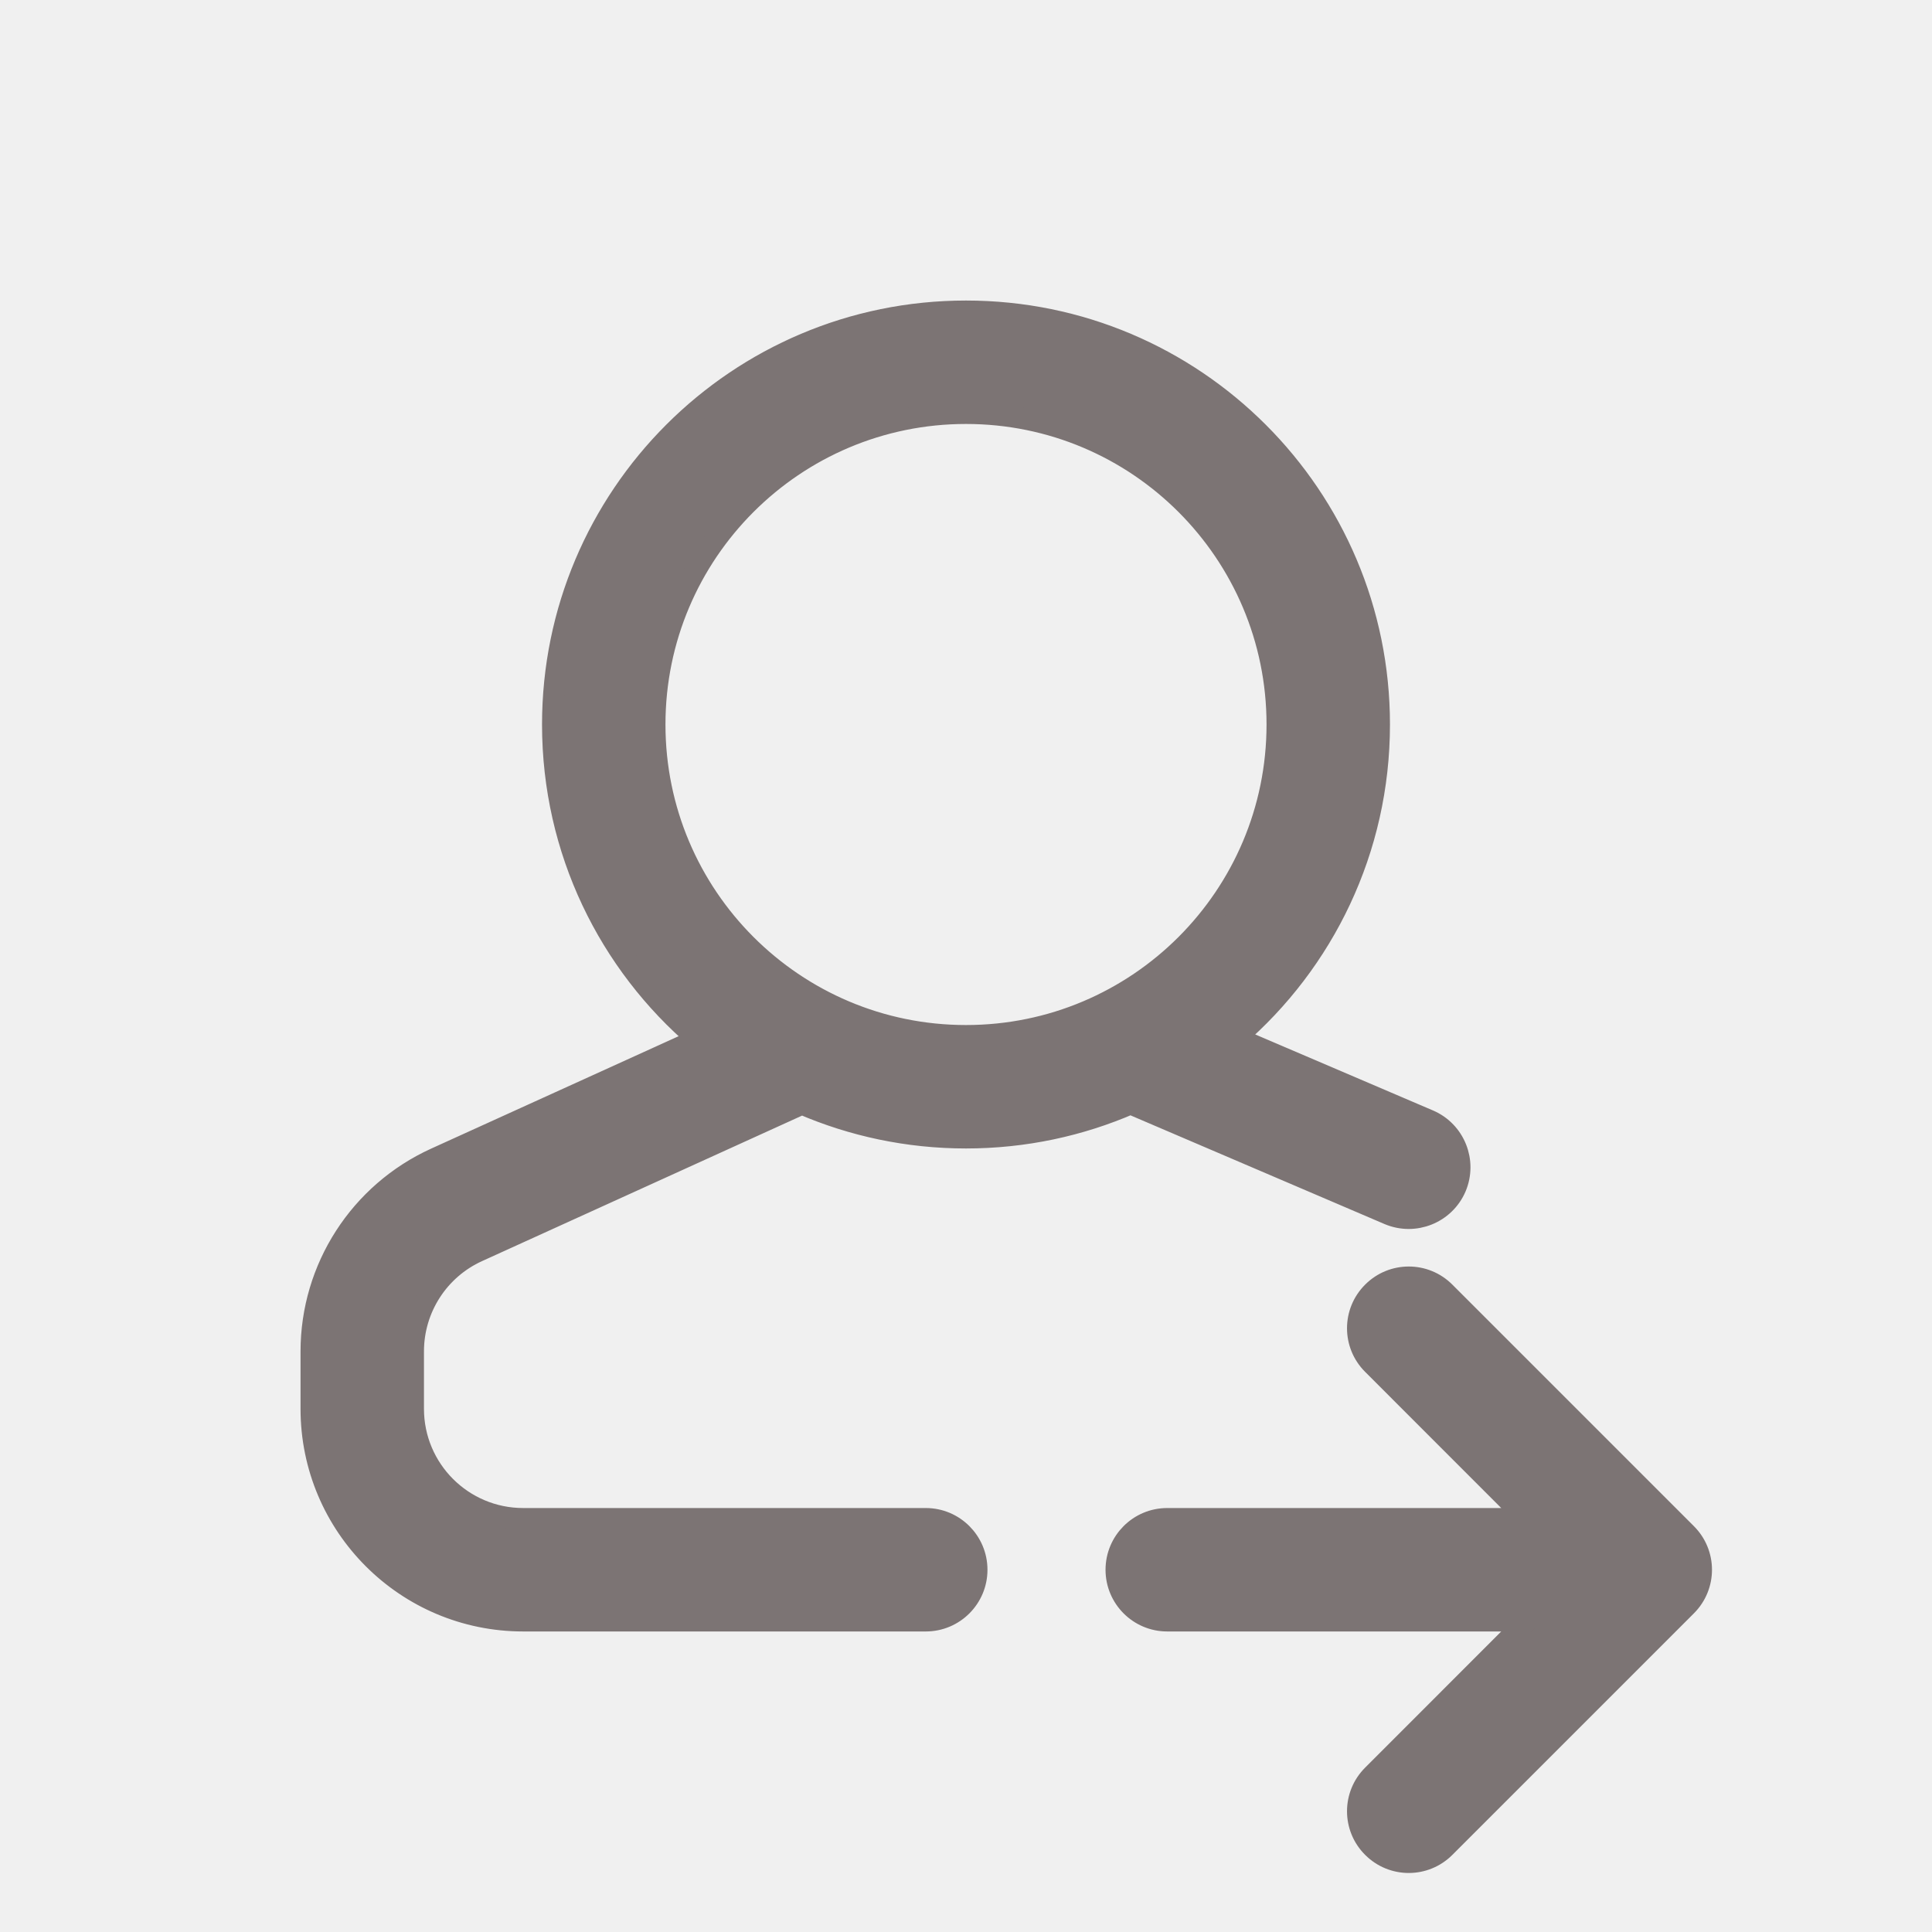
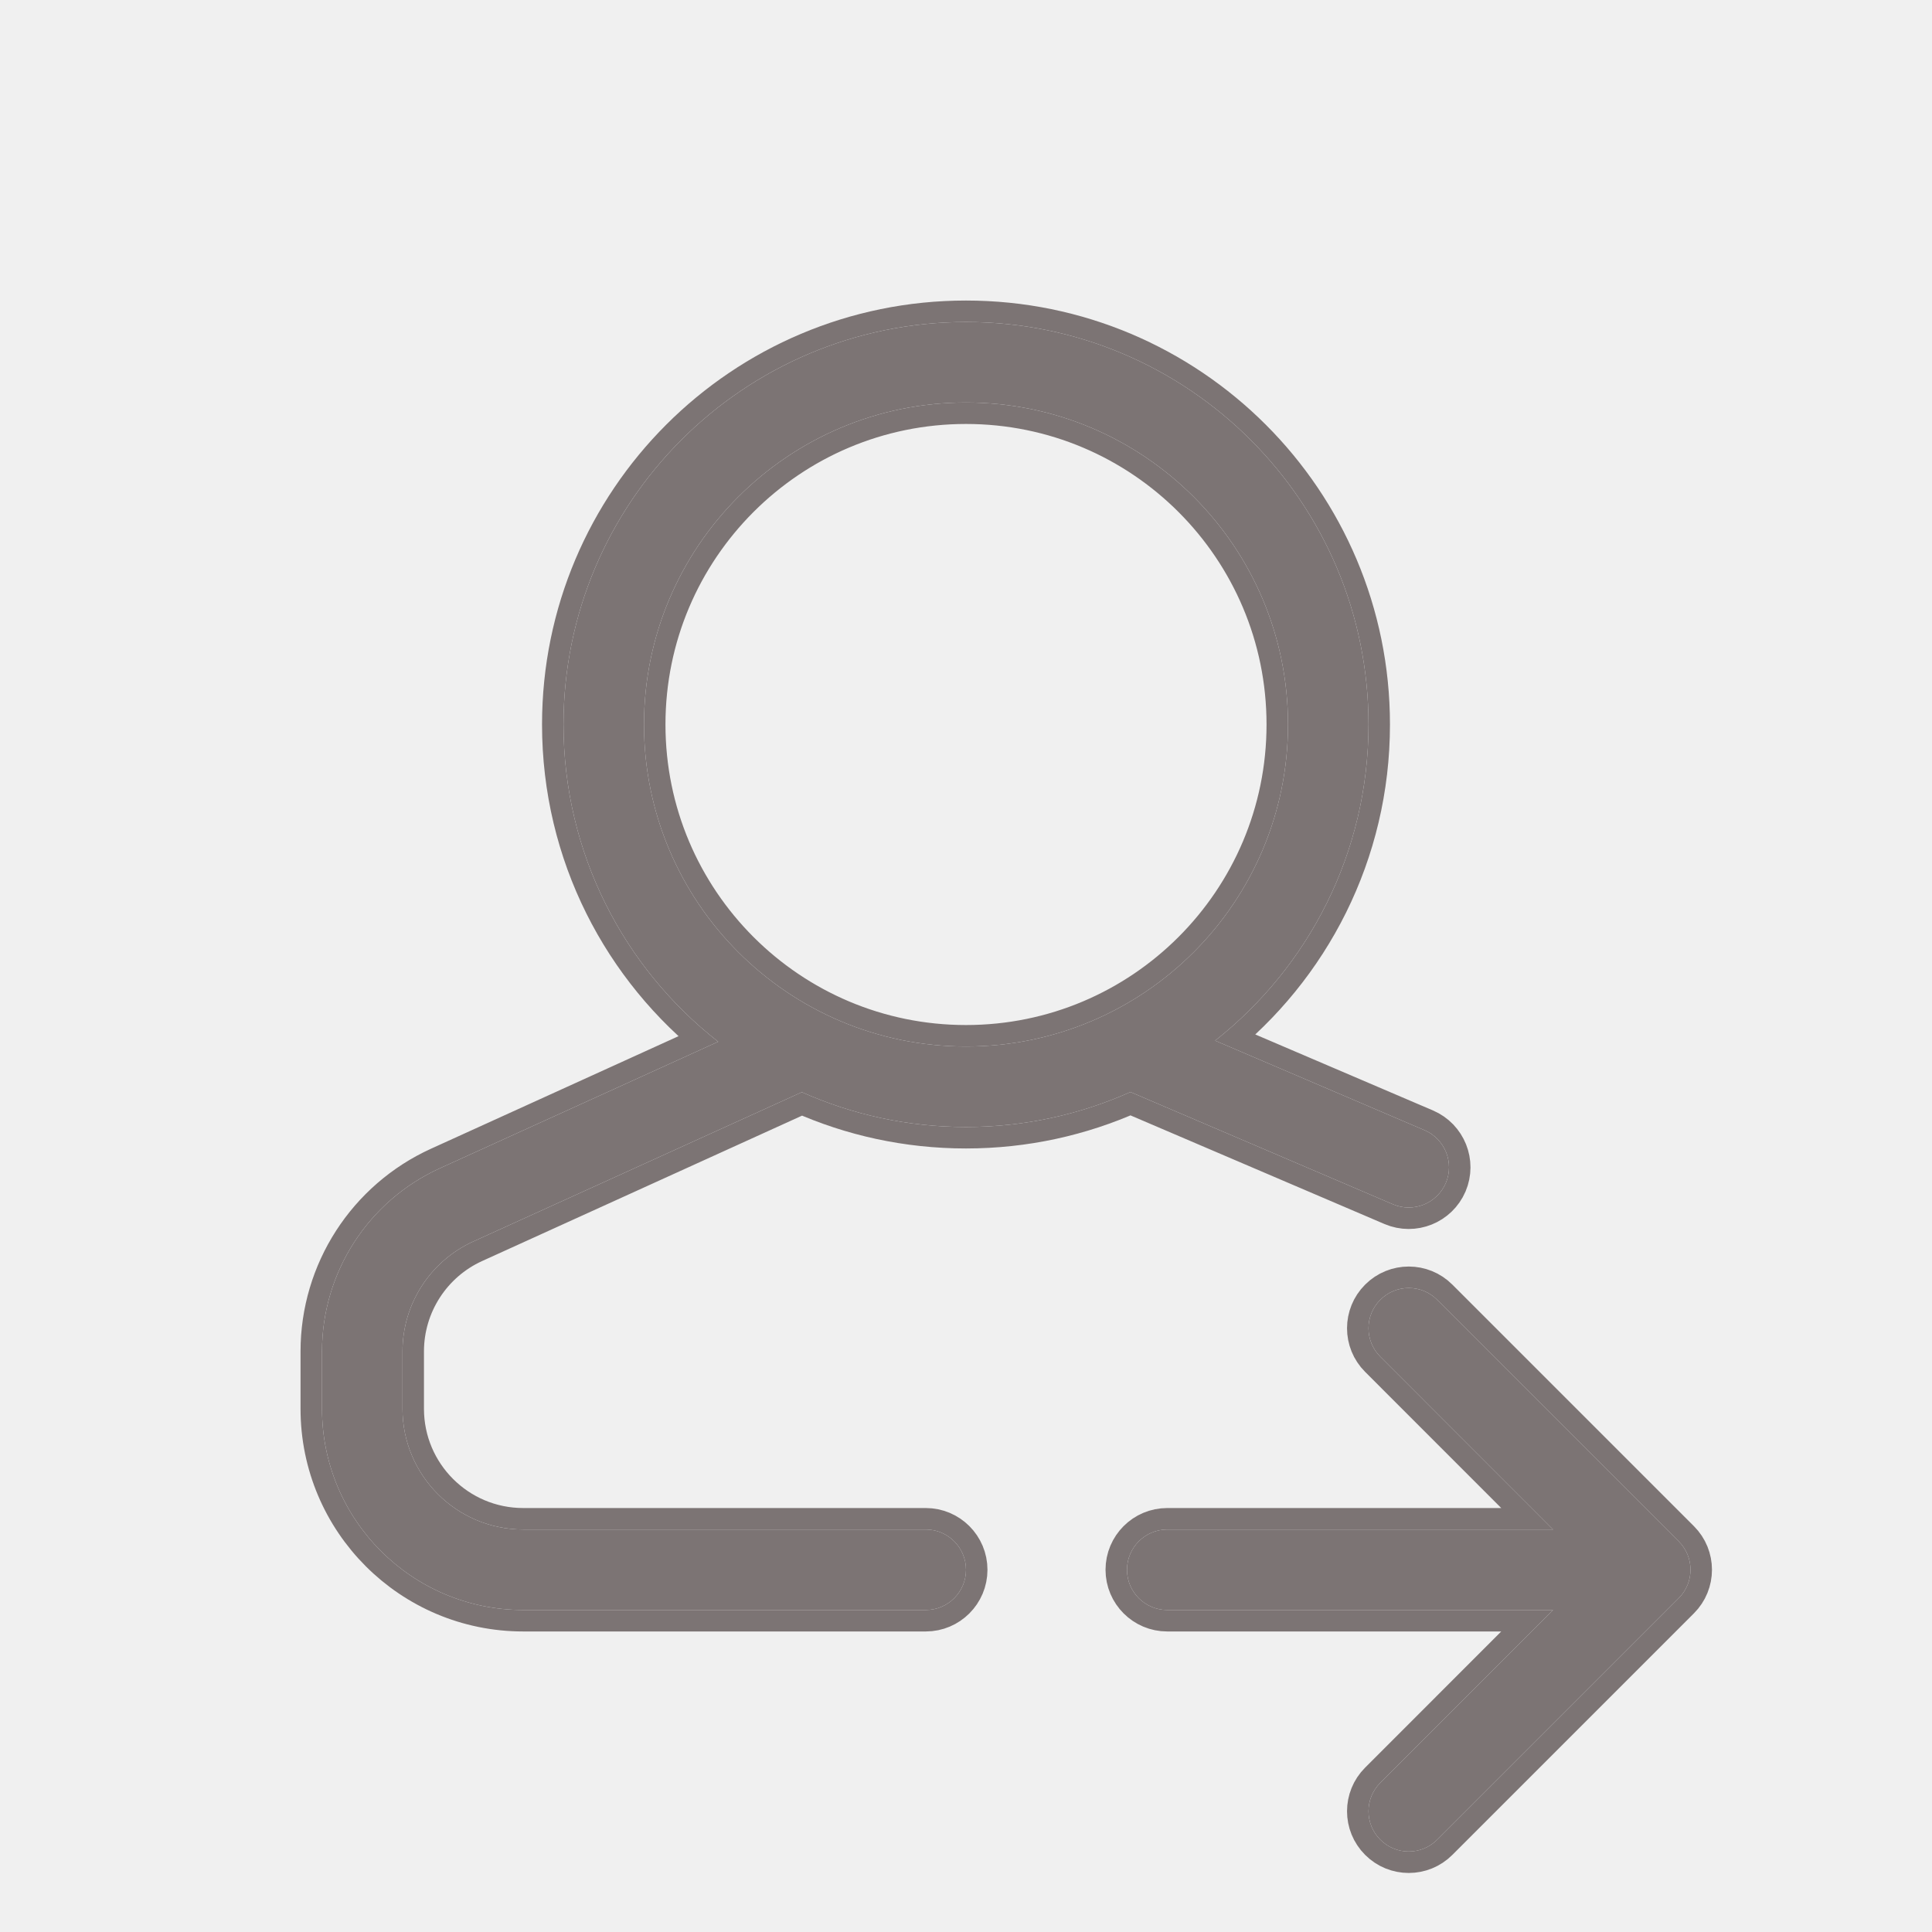
<svg xmlns="http://www.w3.org/2000/svg" width="27" height="27" viewBox="0 0 27 27" fill="none">
-   <path d="M19.184 19.066L21.342 21.225H16.312C15.919 21.225 15.6 21.544 15.6 21.938C15.6 22.331 15.919 22.65 16.312 22.65H21.342L19.184 24.809C18.905 25.087 18.905 25.538 19.184 25.816C19.462 26.095 19.913 26.095 20.191 25.816L23.566 22.441C23.845 22.163 23.845 21.712 23.566 21.434L20.191 18.059C19.913 17.78 19.462 17.78 19.184 18.059C18.905 18.337 18.905 18.788 19.184 19.066ZM13.5 15.9C14.317 15.9 15.094 15.73 15.799 15.424L19.407 16.968C19.769 17.122 20.188 16.954 20.343 16.593C20.497 16.231 20.329 15.812 19.968 15.657L17.267 14.502C18.496 13.444 19.275 11.875 19.275 10.125C19.275 6.936 16.689 4.35 13.5 4.35C10.311 4.35 7.725 6.936 7.725 10.125C7.725 11.886 8.513 13.463 9.756 14.522L6.087 16.189C5.029 16.67 4.35 17.725 4.35 18.886V19.688C4.35 21.324 5.676 22.65 7.312 22.65H12.938C13.331 22.65 13.65 22.331 13.65 21.938C13.65 21.544 13.331 21.225 12.938 21.225H7.312C6.463 21.225 5.775 20.537 5.775 19.688V18.886C5.775 18.283 6.127 17.736 6.676 17.487L11.207 15.427C11.91 15.731 12.686 15.9 13.5 15.9ZM17.85 10.125C17.85 12.527 15.902 14.475 13.5 14.475C11.098 14.475 9.15 12.527 9.15 10.125C9.15 7.723 11.098 5.775 13.5 5.775C15.902 5.775 17.85 7.723 17.85 10.125Z" fill="#7C7474" stroke="#7C7474" stroke-width="0.3" />
+   <mask id="path-1-outside-1" maskUnits="userSpaceOnUse" x="3.5" y="3.5" width="21" height="23" fill="black">
+     <rect fill="white" x="3.5" y="3.5" width="21" height="23" />
+     <path d="M21.704 21.375L19.29 18.96C19.07 18.741 19.07 18.384 19.29 18.165C19.509 17.945 19.866 17.945 20.085 18.165L23.46 21.54C23.68 21.759 23.68 22.116 23.46 22.335L20.085 25.71C19.866 25.93 19.509 25.93 19.29 25.71C19.07 25.491 19.07 25.134 19.29 24.915L21.704 22.5H16.312C16.002 22.5 15.75 22.248 15.75 21.938C15.75 21.627 16.002 21.375 16.312 21.375H21.704ZM15.798 15.261C15.096 15.575 14.319 15.75 13.5 15.75C12.683 15.75 11.907 15.576 11.206 15.263L6.614 17.35C6.012 17.624 5.625 18.225 5.625 18.886V19.688C5.625 20.619 6.381 21.375 7.312 21.375H12.938C13.248 21.375 13.5 21.627 13.5 21.938C13.5 22.248 13.248 22.5 12.938 22.5H7.312C5.759 22.5 4.5 21.241 4.5 19.688V18.886C4.5 17.783 5.145 16.782 6.149 16.326L10.037 14.558C8.721 13.529 7.875 11.926 7.875 10.125C7.875 7.018 10.393 4.5 13.5 4.5C16.607 4.5 19.125 7.018 19.125 10.125C19.125 11.917 18.287 13.513 16.982 14.543L19.909 15.795C20.194 15.918 20.327 16.248 20.205 16.534C20.082 16.819 19.752 16.952 19.466 16.83L15.798 15.261ZM13.5 14.625C15.985 14.625 18 12.61 18 10.125C18 7.64 15.985 5.625 13.5 5.625C11.015 5.625 9 7.64 9 10.125C9 12.61 11.015 14.625 13.5 14.625Z" />
+   </mask>
+   <path d="M21.704 21.375L19.29 18.96C19.07 18.741 19.07 18.384 19.29 18.165C19.509 17.945 19.866 17.945 20.085 18.165L23.46 21.54C23.68 21.759 23.68 22.116 23.46 22.335L20.085 25.71C19.866 25.93 19.509 25.93 19.29 25.71C19.07 25.491 19.07 25.134 19.29 24.915L21.704 22.5H16.312C16.002 22.5 15.75 22.248 15.75 21.938C15.75 21.627 16.002 21.375 16.312 21.375H21.704ZM15.798 15.261C15.096 15.575 14.319 15.75 13.5 15.75C12.683 15.75 11.907 15.576 11.206 15.263L6.614 17.35C6.012 17.624 5.625 18.225 5.625 18.886V19.688C5.625 20.619 6.381 21.375 7.312 21.375H12.938C13.248 21.375 13.5 21.627 13.5 21.938C13.5 22.248 13.248 22.5 12.938 22.5H7.312C5.759 22.5 4.5 21.241 4.5 19.688V18.886C4.5 17.783 5.145 16.782 6.149 16.326L10.037 14.558C8.721 13.529 7.875 11.926 7.875 10.125C7.875 7.018 10.393 4.5 13.5 4.5C16.607 4.5 19.125 7.018 19.125 10.125C19.125 11.917 18.287 13.513 16.982 14.543L19.909 15.795C20.194 15.918 20.327 16.248 20.205 16.534C20.082 16.819 19.752 16.952 19.466 16.83L15.798 15.261ZM13.5 14.625C15.985 14.625 18 12.61 18 10.125C18 7.64 15.985 5.625 13.5 5.625C11.015 5.625 9 7.64 9 10.125C9 12.61 11.015 14.625 13.5 14.625Z" fill="#7C7474" />
+   <path d="M21.704 21.375L19.29 18.96C19.07 18.741 19.07 18.384 19.29 18.165C19.509 17.945 19.866 17.945 20.085 18.165L23.46 21.54C23.68 21.759 23.68 22.116 23.46 22.335L20.085 25.71C19.866 25.93 19.509 25.93 19.29 25.71C19.07 25.491 19.07 25.134 19.29 24.915L21.704 22.5H16.312C16.002 22.5 15.75 22.248 15.75 21.938C15.75 21.627 16.002 21.375 16.312 21.375H21.704ZM15.798 15.261C15.096 15.575 14.319 15.75 13.5 15.75C12.683 15.75 11.907 15.576 11.206 15.263L6.614 17.35C6.012 17.624 5.625 18.225 5.625 18.886V19.688C5.625 20.619 6.381 21.375 7.312 21.375H12.938C13.248 21.375 13.5 21.627 13.5 21.938C13.5 22.248 13.248 22.5 12.938 22.5H7.312C5.759 22.5 4.5 21.241 4.5 19.688V18.886C4.5 17.783 5.145 16.782 6.149 16.326L10.037 14.558C8.721 13.529 7.875 11.926 7.875 10.125C7.875 7.018 10.393 4.5 13.5 4.5C16.607 4.5 19.125 7.018 19.125 10.125C19.125 11.917 18.287 13.513 16.982 14.543L19.909 15.795C20.194 15.918 20.327 16.248 20.205 16.534C20.082 16.819 19.752 16.952 19.466 16.83L15.798 15.261ZM13.5 14.625C15.985 14.625 18 12.61 18 10.125C18 7.64 15.985 5.625 13.5 5.625C11.015 5.625 9 7.64 9 10.125C9 12.61 11.015 14.625 13.5 14.625Z" stroke="#7C7474" stroke-width="0.6" mask="url(#path-1-outside-1)" />
</svg>
